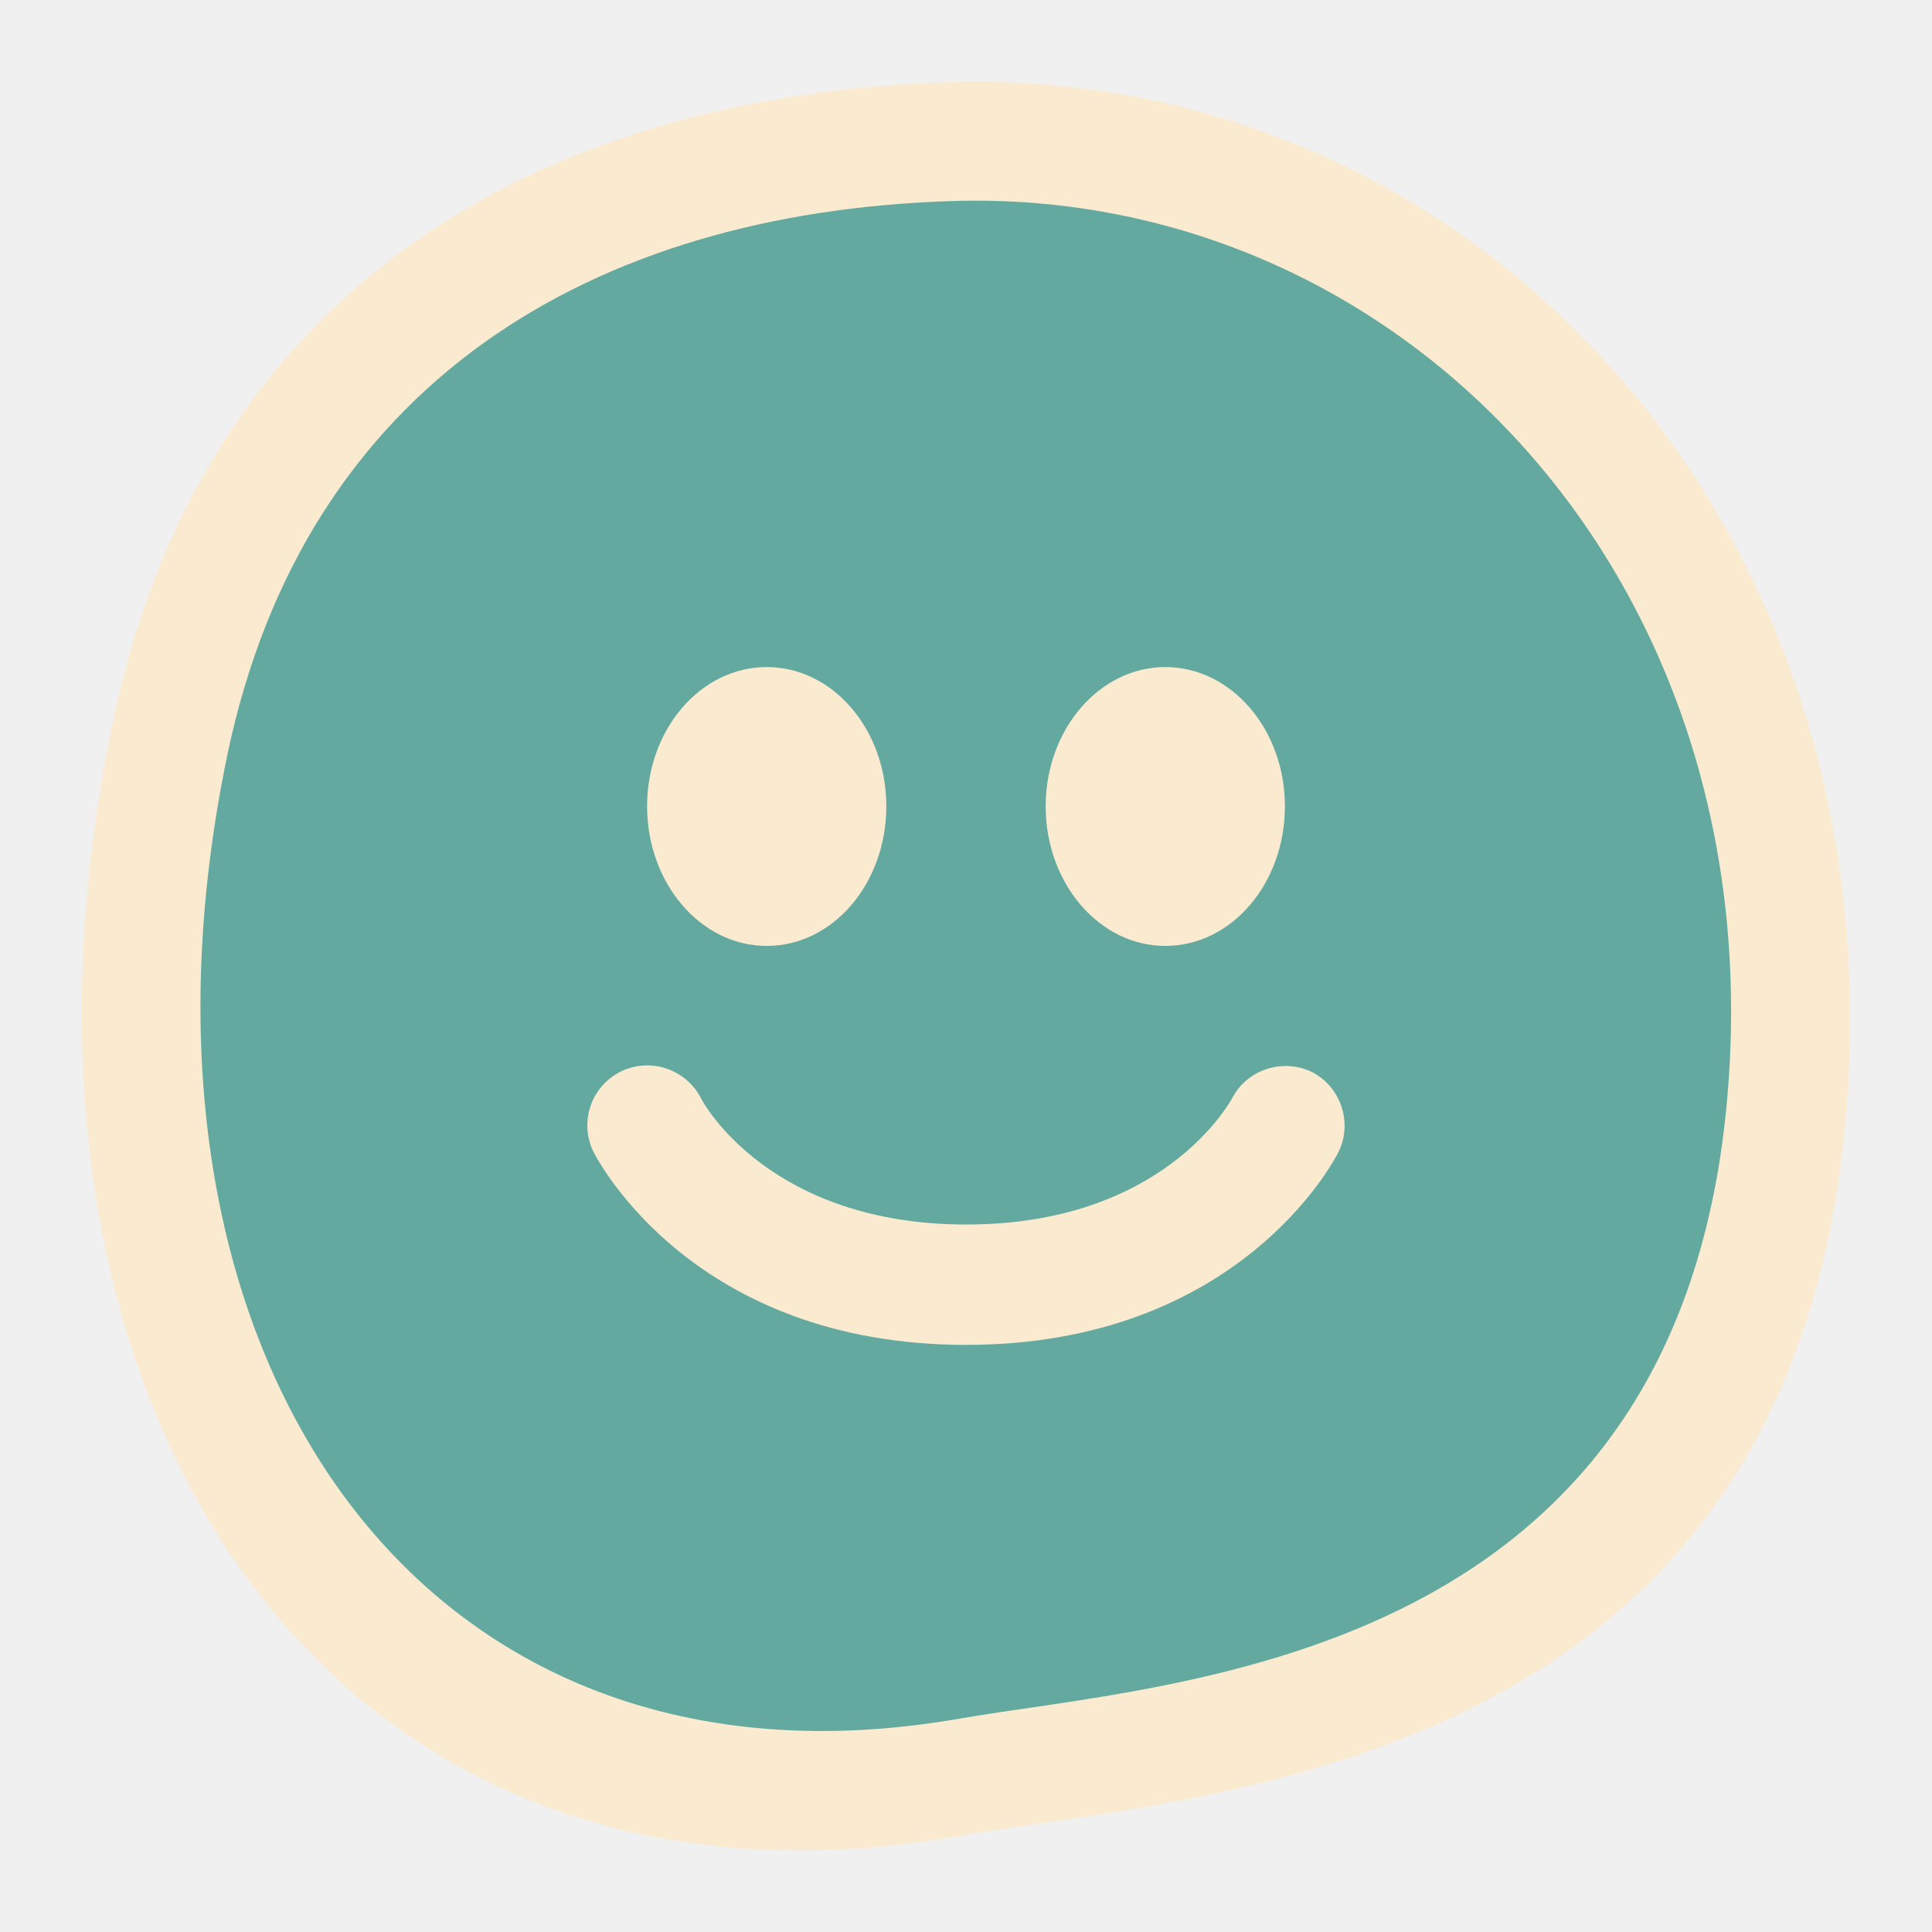
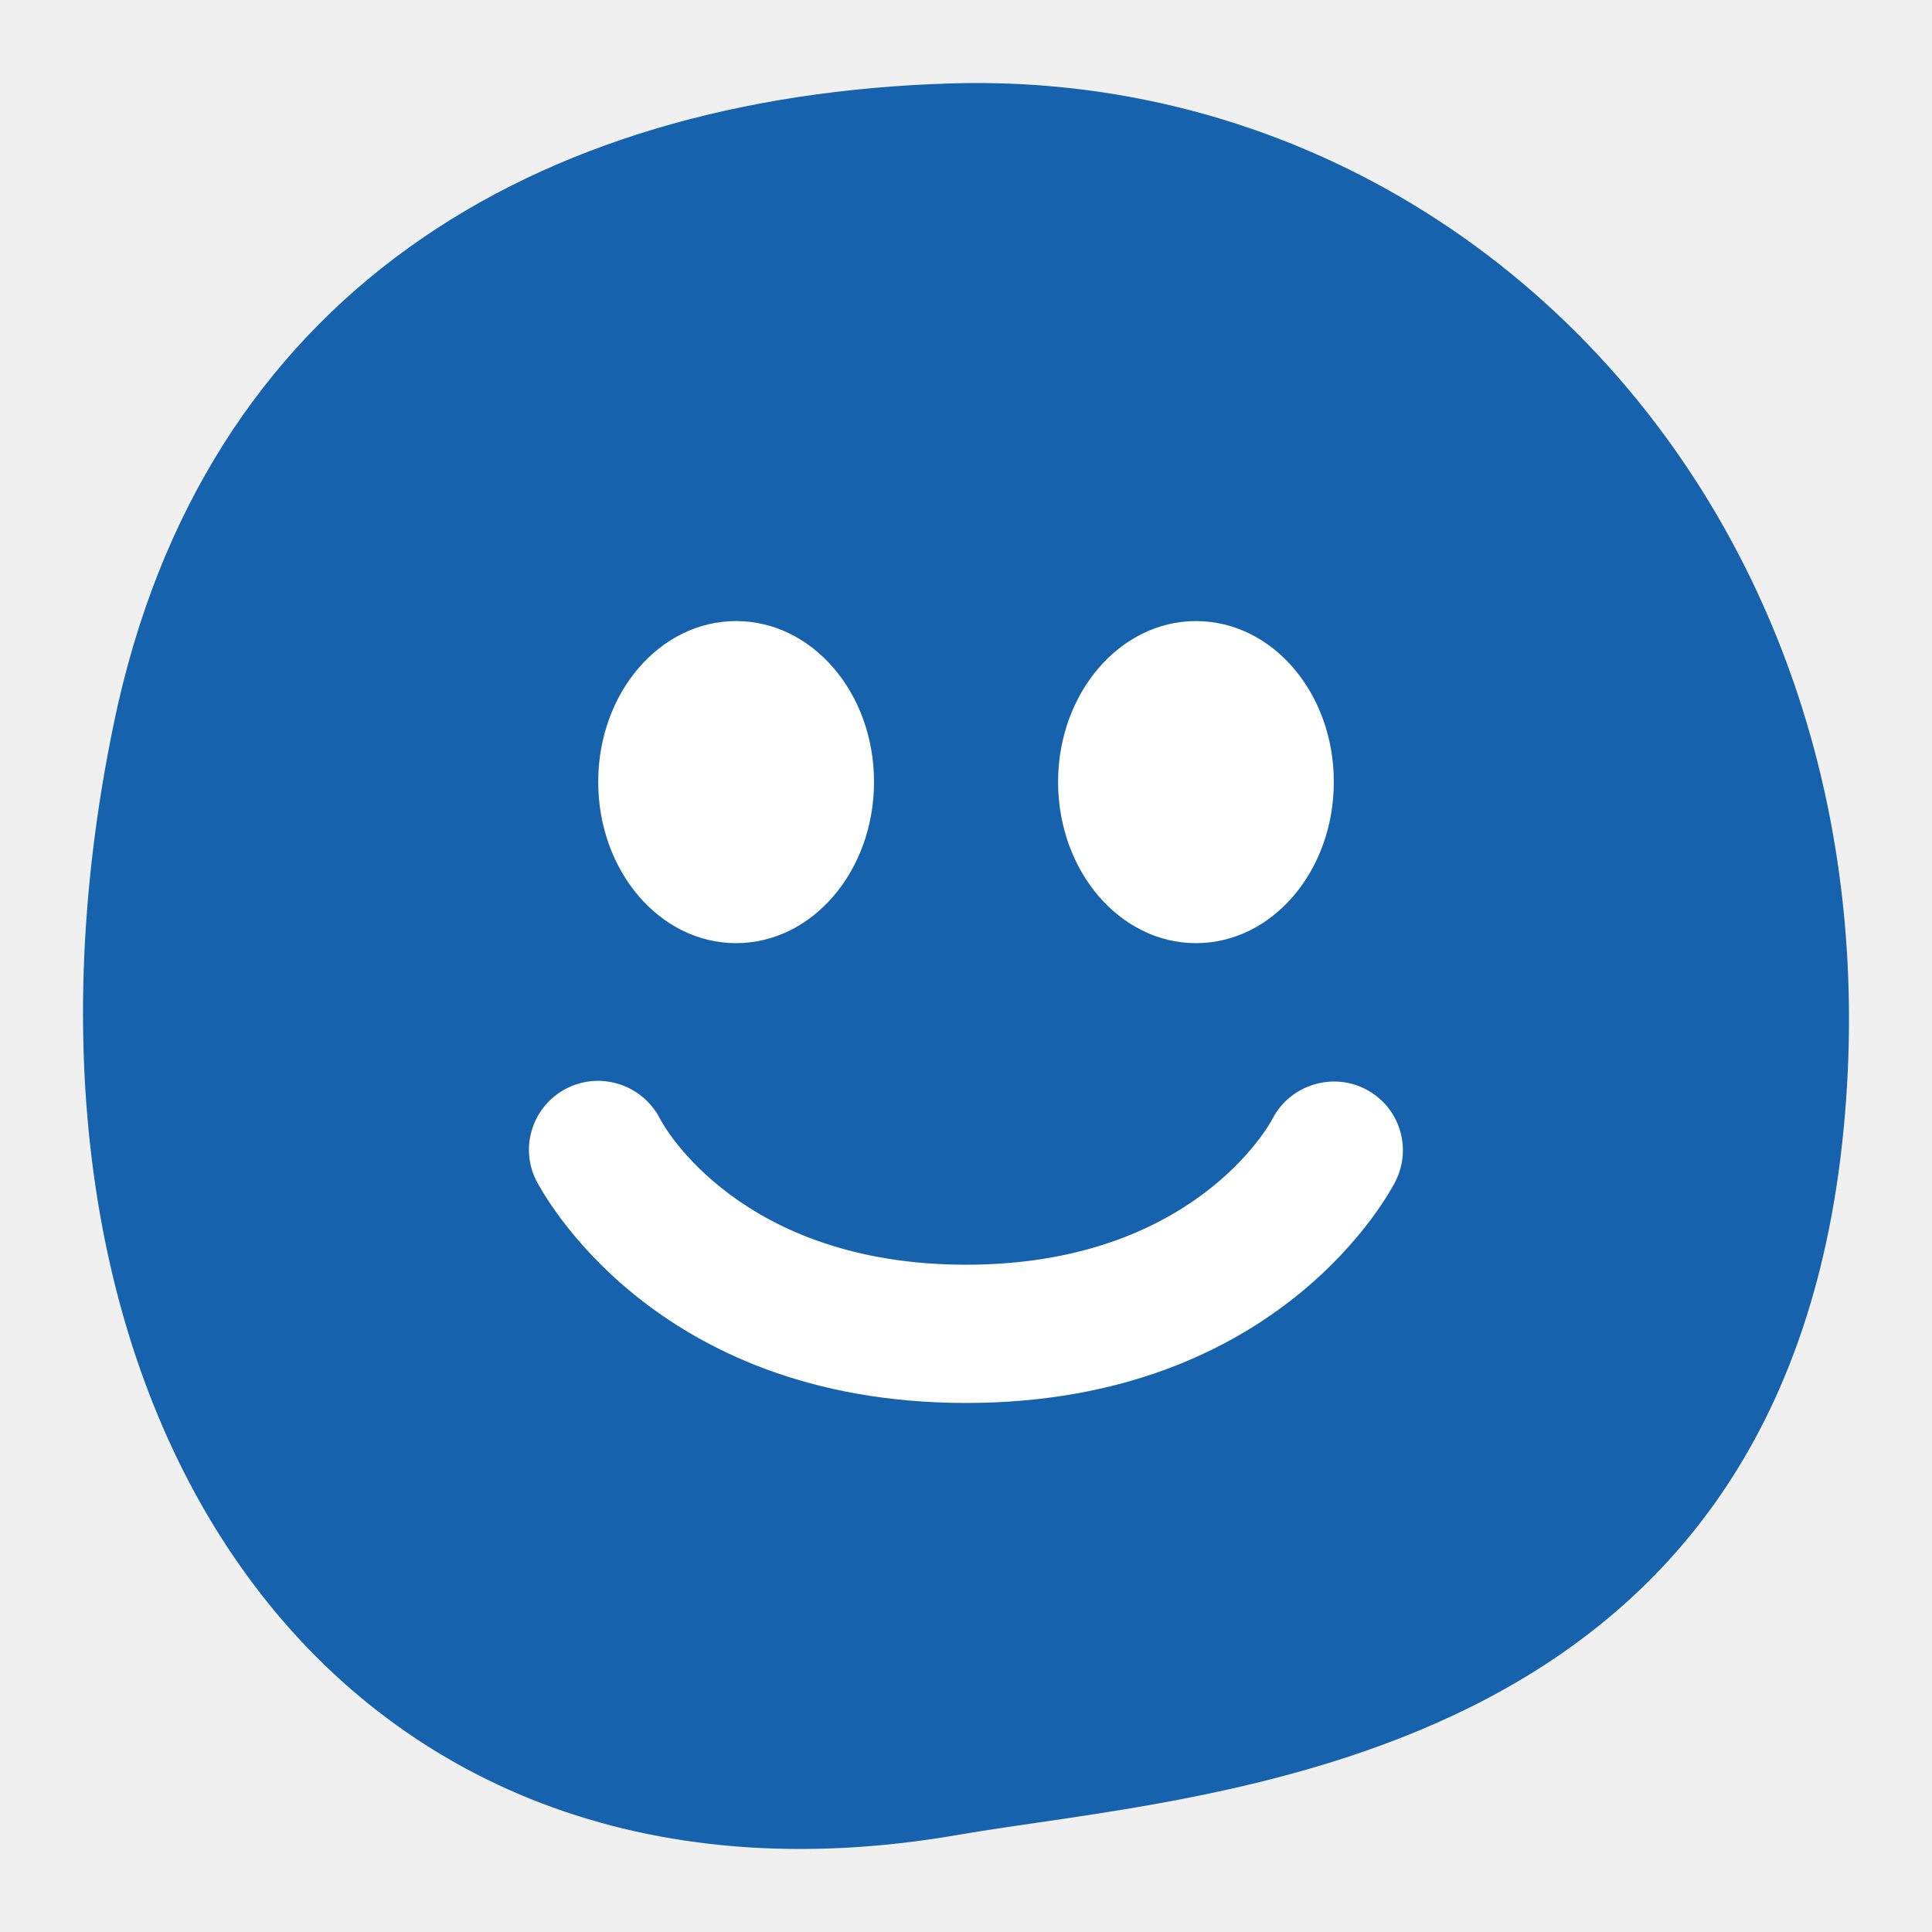
- <svg xmlns="http://www.w3.org/2000/svg" viewBox="0 0 640 640" height="640" width="640" xml:space="preserve" version="1.1">
-   <style>.s0{fill:#faeacf;}</style>
-   <defs>
-     <clipPath clipPathUnits="userSpaceOnUse">
-       <path d="M0 512 512 512 512 0 0 0 0 512Z" />
-     </clipPath>
-   </defs>
-   <g transform="matrix(1.25,0,0,-1.25,0,640)">
-     <g clip-path="url(#clipPath16)">
-       <g transform="translate(251.7793,490.2051)">
-         <path d="m0 0c-110.7-3.4-198.3-56.1-221.9-169.7-37.7-181.6 57.6-324.1 224-295.1 64.9 11.3 218.7 16.3 235 187.6C252.5-116 137.8 4.2 0 0" fill="#faeacf" />
-       </g>
-       <g transform="translate(252.3477,458.7217)">
-         <path d="m0 0c-95.8-3-171.6-48.6-192.1-146.8-32.7-157.2 49.8-280.5 193.9-255.4 56.2 9.8 189.3 14.1 203.4 162.4C218.6-100.4 119.2 3.7 0 0" fill="#63a9a0" />
-       </g>
-       <g transform="translate(308.8145,335.2217)">
-         <path d="m0 0c17.5 0 31.7-16.5 31.7-36.9 0-20.4-14.1-37-31.7-37-17.5 0-31.7 16.6-31.7 37C-31.7-16.6-17.5 0 0 0" fill="#faeacf" />
-       </g>
-       <g transform="translate(203.1875,335.2217)">
-         <path d="m0 0c17.5 0 31.7-16.5 31.7-36.9 0-20.4-14.1-37-31.7-37-17.5 0-31.7 16.6-31.7 37C-31.7-16.5-17.5 0 0 0" fill="#faeacf" />
-       </g>
-       <g transform="translate(354.707,206.6895)">
-         <path d="m0 0c-1-2-26.3-51.1-98.7-51.1-72.3 0-97.6 49-98.7 51.1-3.9 7.9-0.7 17.3 7.1 21.3 7.9 3.9 17.3 0.7 21.3-6.9 0.8-1.8 18.6-33.6 70.4-33.6 52.1 0 69.7 32.2 70.5 33.6 4 7.6 13.6 10.6 21.3 6.7C0.7 17.1 3.8 7.7 0 0" fill="#faeacf" />
-       </g>
-     </g>
-   </g>
+ <svg xmlns="http://www.w3.org/2000/svg" width="640" height="640" viewBox="22.5 740.5 640 640">
+   <path fill="#1662AC" d="M337.234 768.14C199.051 772.401 89.73 838.214 60.251 979.893c-47.108 226.698 71.891 404.546 279.634 368.429 81.002-14.07 272.96-20.309 293.384-234.228 19.213-201.133-124.044-351.273-296.035-345.954z" />
+   <path fill="#FFF" d="M484.871 1131.627c-1.463 2.942-37.91 73.621-142.359 73.621-104.271 0-140.696-70.679-142.353-73.621-5.702-11.34-1.08-24.994 10.226-30.673 11.317-5.627 24.897-1.017 30.667 9.98 1.2 2.56 26.771 48.52 101.46 48.52 75.143 0 100.581-46.439 101.627-48.52 5.775-10.997 19.623-15.321 30.615-9.694 11.192 5.696 15.619 19.224 10.117 30.387zM266.337 946.238c25.296 0 45.691 23.817 45.691 53.262 0 29.489-20.389 53.432-45.691 53.432s-45.669-23.942-45.669-53.432c0-29.444 20.384-53.262 45.669-53.262zm152.339 0c25.297 0 45.669 23.817 45.669 53.262 0 29.489-20.366 53.432-45.669 53.432-25.268 0-45.674-23.942-45.674-53.432.012-29.308 20.401-53.262 45.674-53.262z" />
</svg>
